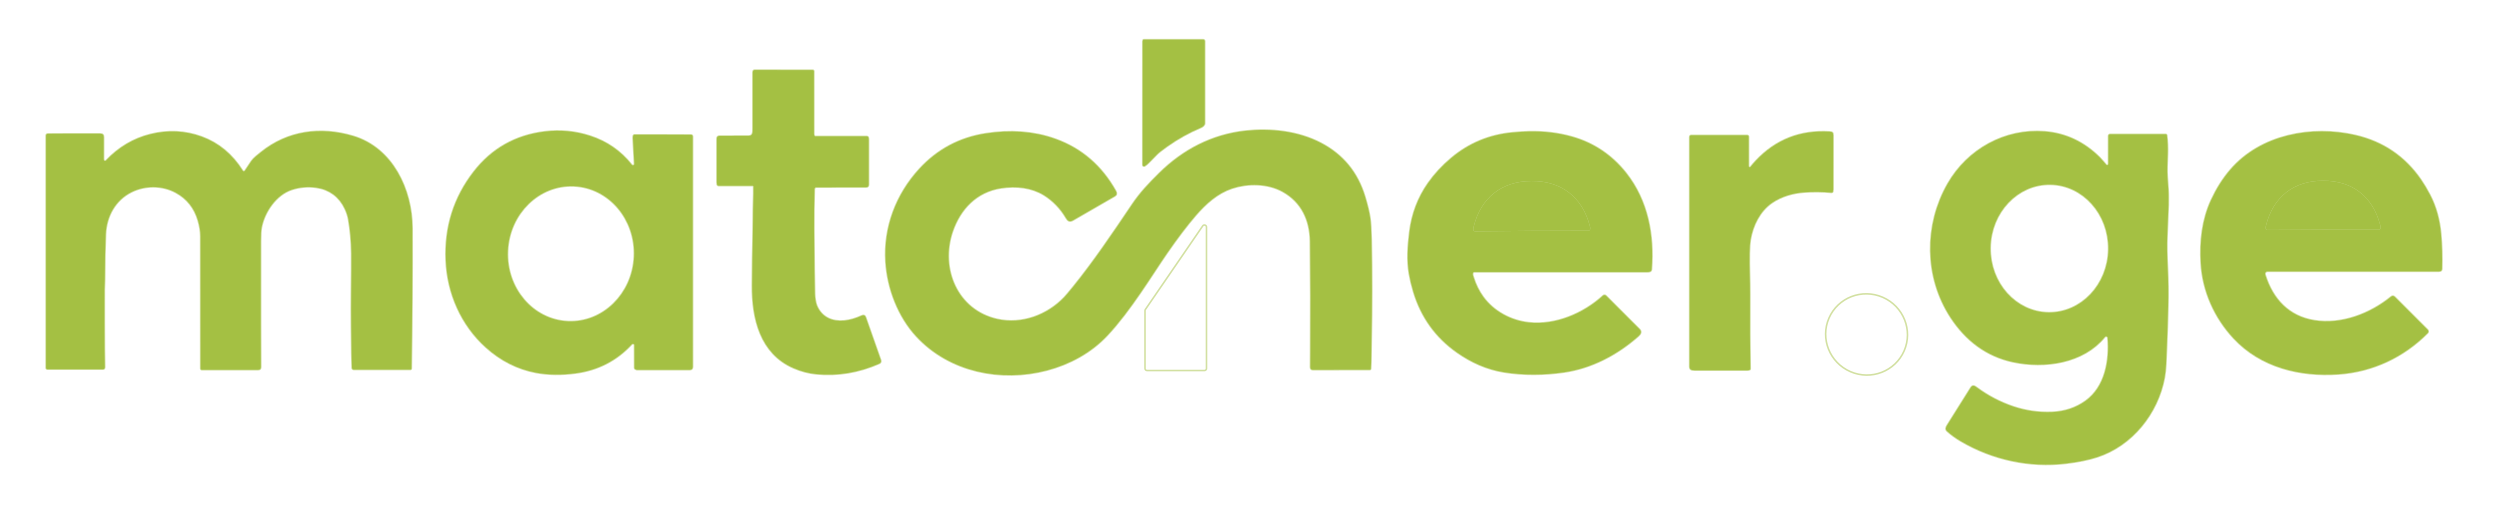
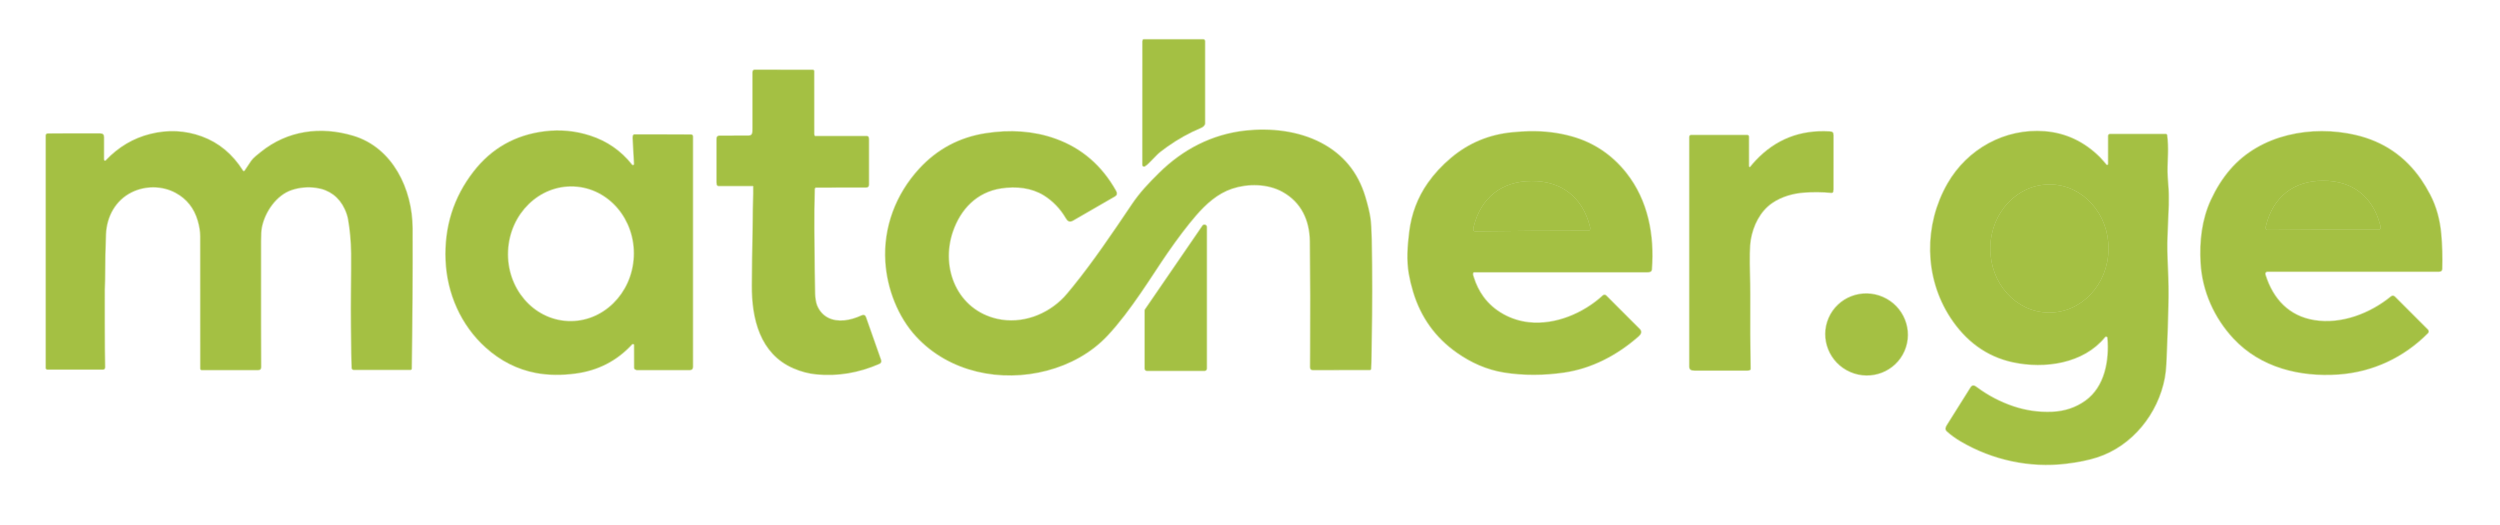
<svg xmlns="http://www.w3.org/2000/svg" version="1.1" viewBox="0.00 0.00 3100.00 650.00" width="3100.00" height="650.00">
  <g stroke-width="2.00" fill="none" stroke-linecap="butt">
    <path stroke="#d2e0a1" vector-effect="non-scaling-stroke" d="   M 1417.44 49.73   C 1417.18 50.32 1417.04 50.83 1417.03 51.25   C 1416.94 54.44 1416.93 104.94 1416.98 202.75   C 1416.98 203.97 1416.99 204.64 1417.02 204.77   C 1417.24 205.88 1418.51 206.43 1419.47 205.83   C 1421.22 204.74 1422.89 203.38 1424.48 201.73   C 1425.71 200.46 1429.01 197.09 1434.37 191.64   C 1436.66 189.31 1441.00 185.89 1447.38 181.37   C 1460.55 172.03 1474.32 164.36 1488.69 158.36   C 1491.40 157.23 1493.85 155.36 1493.85 152.75   C 1493.84 108.10 1493.84 74.22 1493.85 51.11   C 1493.85 50.04 1492.98 49.17 1491.91 49.17   L 1418.30 49.17   C 1417.93 49.17 1417.59 49.39 1417.44 49.73" />
    <path stroke="#d2e0a1" vector-effect="non-scaling-stroke" d="   M 933.71 88.51   C 933.60 88.90 933.55 89.39 933.55 90.00   C 933.56 93.93 933.56 117.01 933.55 159.23   C 933.55 163.58 933.89 168.56 928.25 168.55   C 907.47 168.50 895.45 168.54 892.18 168.65   C 890.05 168.72 888.98 169.84 888.98 172.01   C 888.95 183.77 888.95 201.77 888.97 226.00   C 888.97 226.81 889.04 227.64 889.19 228.51   C 889.36 229.49 890.21 230.21 891.21 230.21   L 933.13 230.21   C 933.87 230.21 934.47 230.80 934.48 231.54   C 934.56 237.22 934.49 242.71 934.28 248.00   C 933.76 260.98 933.95 285.33 933.52 299.34   C 933.20 309.53 932.95 327.66 932.78 353.75   C 932.51 394.76 942.62 438.44 984.15 456.35   C 993.45 460.36 1002.84 462.83 1012.32 463.74   C 1038.59 466.29 1064.50 461.99 1090.06 450.84   C 1092.02 449.99 1092.73 448.43 1092.07 446.50   C 1089.21 438.17 1082.98 420.48 1073.39 393.43   C 1072.56 391.08 1070.97 390.44 1068.63 391.50   C 1060.98 394.99 1053.78 397.06 1047.02 397.73   C 1031.89 399.22 1018.85 393.44 1012.81 379.05   C 1011.19 375.18 1010.38 368.56 1010.26 364.50   C 1009.89 350.96 1009.57 324.12 1009.32 283.99   C 1009.22 268.42 1009.39 251.94 1009.83 234.54   C 1009.86 233.19 1010.96 232.12 1012.31 232.11   C 1025.19 232.04 1045.76 232.01 1074.02 232.04   C 1076.04 232.05 1077.05 230.96 1077.06 228.77   C 1077.09 207.36 1077.09 188.85 1077.06 173.26   C 1077.06 172.15 1076.93 171.16 1076.66 170.31   C 1076.45 169.63 1075.82 169.17 1075.11 169.17   L 1010.97 169.17   C 1010.65 169.17 1010.34 169.03 1010.13 168.78   C 1009.52 168.04 1009.21 167.11 1009.21 165.99   C 1009.22 117.44 1009.20 91.57 1009.17 88.36   C 1009.16 87.60 1008.55 86.99 1007.79 86.99   L 935.84 86.88   C 934.85 86.88 933.98 87.55 933.71 88.51" />
    <path stroke="#d2e0a1" vector-effect="non-scaling-stroke" d="   M 1698.93 458.27   C 1699.33 458.17 1699.62 457.83 1699.67 457.41   C 1699.92 455.00 1700.05 452.45 1700.07 449.76   C 1700.15 440.01 1700.27 431.25 1700.42 423.50   C 1701.27 380.39 1701.29 338.22 1700.46 296.97   C 1700.21 284.76 1699.67 275.82 1698.83 270.15   C 1697.82 263.32 1695.72 254.61 1692.55 244.02   C 1683.50 213.87 1665.22 191.64 1637.70 177.31   C 1609.64 162.71 1575.32 158.94 1544.20 162.41   C 1502.82 167.03 1467.00 185.75 1437.67 214.67   C 1424.38 227.78 1413.71 239.02 1403.79 253.77   C 1378.97 290.65 1355.79 324.77 1331.30 355.05   C 1325.67 362.01 1321.82 366.57 1319.77 368.72   C 1298.66 390.86 1266.97 402.66 1236.57 395.87   C 1186.92 384.77 1165.48 333.07 1181.07 287.27   C 1190.66 259.09 1210.95 237.79 1241.31 233.16   C 1260.07 230.30 1279.22 232.29 1294.78 241.99   C 1305.80 248.85 1315.27 258.73 1321.96 270.21   C 1324.19 274.03 1326.42 275.42 1330.54 273.03   C 1358.08 257.08 1375.31 247.14 1382.23 243.19   C 1384.66 241.80 1385.09 239.72 1383.54 236.94   C 1366.07 205.72 1341.28 184.29 1309.19 172.65   C 1281.55 162.63 1252.20 161.04 1222.27 165.68   C 1189.92 170.70 1162.40 185.29 1140.09 209.60   C 1111.15 241.14 1095.69 281.97 1098.33 324.49   C 1100.40 357.81 1113.78 392.67 1136.51 417.16   C 1177.48 461.32 1241.39 474.01 1298.12 459.11   C 1326.25 451.73 1352.77 437.39 1372.82 416.07   C 1401.96 385.10 1428.42 340.83 1447.09 313.83   C 1460.09 295.02 1471.97 279.40 1482.72 266.96   C 1494.99 252.78 1509.45 239.63 1527.57 233.56   C 1547.32 226.94 1572.08 227.22 1590.67 237.56   C 1613.93 250.51 1624.39 272.90 1624.71 299.27   C 1625.25 344.72 1625.36 390.40 1625.04 436.32   C 1624.97 445.73 1624.94 451.99 1624.93 455.09   C 1624.93 457.33 1625.91 458.45 1627.87 458.45   C 1662.82 458.50 1686.26 458.48 1698.19 458.39   C 1698.35 458.39 1698.60 458.35 1698.93 458.27" />
    <path stroke="#d2e0a1" vector-effect="non-scaling-stroke" d="   M 788.12 457.86   L 789.60 458.44   C 789.69 458.47 789.77 458.49 789.86 458.49   C 795.27 458.52 817.08 458.50 855.29 458.45   C 857.66 458.45 858.84 457.23 858.84 454.78   C 858.83 292.88 858.83 197.79 858.83 169.50   C 858.83 167.97 858.05 167.21 856.49 167.20   C 835.44 167.15 812.09 167.14 786.43 167.18   C 786.24 167.18 786.06 167.25 785.93 167.38   C 785.17 168.10 784.84 169.31 784.93 171.00   C 785.95 190.04 786.52 200.56 786.64 202.56   C 786.70 203.55 786.53 204.23 786.14 204.59   C 785.30 205.35 783.99 205.25 783.29 204.37   C 769.73 187.29 752.51 175.37 731.64 168.61   C 713.37 162.70 694.66 160.93 675.51 163.29   C 639.12 167.79 609.81 184.36 587.59 212.99   C 562.84 244.90 551.31 281.49 553.01 322.74   C 554.69 363.54 571.87 403.03 602.59 430.65   C 620.94 447.16 641.60 457.60 664.59 461.99   C 680.30 464.98 697.12 464.91 713.44 462.75   C 741.29 459.08 764.56 447.14 783.26 426.93   C 784.18 425.94 785.79 426.04 786.60 427.15   C 786.68 427.26 786.73 427.56 786.74 428.06   C 786.79 431.31 786.81 440.60 786.80 455.92   C 786.80 456.78 787.32 457.55 788.12 457.86" />
    <path stroke="#d2e0a1" vector-effect="non-scaling-stroke" d="   M 128.66 198.45   C 128.56 198.15 128.50 197.67 128.49 197.00   C 128.43 193.17 128.44 184.26 128.51 170.28   C 128.52 167.17 127.24 165.93 124.25 165.93   C 96.69 165.93 75.19 165.94 59.76 165.96   C 58.03 165.97 57.16 166.73 57.16 168.25   C 57.19 225.96 57.19 321.91 57.16 456.11   C 57.16 457.05 57.93 457.82 58.88 457.82   C 75.82 457.83 98.70 457.84 127.51 457.83   C 129.14 457.83 129.93 456.89 129.88 455.00   C 129.60 443.95 129.44 425.03 129.41 398.25   C 129.40 390.72 129.41 377.74 129.43 359.33   C 129.44 355.80 129.82 350.87 129.84 347.01   C 129.94 324.42 130.30 305.63 130.92 290.63   C 131.86 268.16 142.93 248.00 163.09 238.01   C 180.16 229.55 201.29 229.68 218.01 238.74   C 231.89 246.27 241.11 257.87 245.68 273.55   C 247.72 280.54 248.75 287.02 248.76 293.01   C 248.87 338.71 248.88 393.37 248.81 456.98   C 248.81 457.81 249.48 458.48 250.31 458.48   C 269.44 458.50 291.81 458.48 317.40 458.43   C 321.10 458.42 323.41 458.93 323.37 454.58   C 323.21 436.34 323.16 384.50 323.22 299.07   C 323.23 291.12 323.57 285.42 324.24 281.98   C 328.04 262.57 342.43 241.44 361.79 235.11   C 371.52 231.92 381.61 231.04 392.06 232.46   C 408.51 234.69 420.98 244.14 427.84 258.92   C 429.94 263.45 431.36 267.77 432.09 271.90   C 434.41 284.98 435.68 299.10 435.91 314.25   C 436.02 321.98 435.93 338.89 435.64 365.00   C 435.51 375.95 435.52 389.37 435.67 405.25   C 435.91 431.83 436.20 448.80 436.53 456.15   C 436.59 457.30 437.54 458.20 438.69 458.20   L 508.81 458.20   C 509.51 458.20 510.08 457.64 510.09 456.94   C 510.97 400.00 511.32 341.96 511.13 282.83   C 510.97 234.98 486.70 183.36 437.74 168.80   C 397.41 156.81 356.77 162.25 323.73 188.79   C 319.86 191.91 314.29 196.13 311.80 199.83   C 307.65 206.01 304.99 209.99 303.80 211.76   C 303.09 212.82 301.52 212.80 300.84 211.72   C 287.95 191.31 271.04 177.28 250.09 169.63   C 229.56 162.14 208.35 161.12 186.48 166.57   C 165.53 171.79 147.22 182.63 131.55 199.10   C 130.65 200.05 129.07 199.69 128.66 198.45" />
    <path stroke="#d2e0a1" vector-effect="non-scaling-stroke" d="   M 2614.30 203.94   C 2613.84 205.00 2612.45 205.24 2611.67 204.39   C 2609.81 202.36 2606.48 198.13 2603.63 195.30   C 2584.14 175.97 2561.41 165.28 2535.43 163.23   C 2486.25 159.35 2439.88 184.99 2415.36 227.67   C 2385.83 279.08 2386.32 343.82 2418.93 393.67   C 2437.55 422.13 2463.06 441.68 2496.15 448.79   C 2535.36 457.21 2583.42 450.43 2609.93 417.79   C 2610.84 416.67 2612.62 416.80 2613.48 418.06   C 2613.61 418.24 2613.69 418.56 2613.73 419.01   C 2616.05 446.90 2610.56 479.69 2586.19 497.19   C 2574.19 505.80 2560.35 510.43 2544.68 511.10   C 2528.25 511.79 2512.25 509.53 2496.66 504.31   C 2480.31 498.83 2465.18 490.94 2451.25 480.63   C 2448.34 478.47 2446.06 477.14 2443.78 480.78   C 2433.01 498.00 2423.32 513.42 2414.73 527.03   C 2412.94 529.86 2411.92 532.31 2414.57 534.69   C 2419.48 539.13 2425.18 543.25 2431.67 547.05   C 2470.81 570.00 2516.82 579.95 2561.69 574.59   C 2576.88 572.78 2589.82 570.14 2600.49 566.67   C 2643.84 552.60 2675.58 512.77 2683.89 468.57   C 2685.92 457.76 2686.01 445.70 2686.59 432.35   C 2687.36 414.69 2687.93 397.14 2688.32 379.69   C 2688.69 363.36 2688.51 347.89 2687.79 333.26   C 2686.98 316.74 2686.79 303.32 2687.22 293.00   C 2688.25 268.46 2688.77 255.54 2688.77 254.25   C 2688.76 247.43 2688.99 241.51 2688.54 234.60   C 2687.82 223.57 2686.99 215.95 2687.26 206.80   C 2687.33 204.25 2687.51 198.99 2687.78 191.00   C 2688.06 182.98 2687.74 175.20 2686.81 167.67   C 2686.74 167.03 2686.19 166.54 2685.54 166.54   L 2616.59 166.54   C 2615.45 166.54 2614.52 167.47 2614.52 168.61   C 2614.55 187.63 2614.54 198.93 2614.51 202.50   C 2614.50 203.13 2614.43 203.61 2614.30 203.94" />
    <path stroke="#d2e0a1" vector-effect="non-scaling-stroke" d="   M 1987.82 366.68   C 1963.66 388.81 1928.73 403.73 1895.49 400.02   C 1873.48 397.57 1852.13 386.19 1839.07 368.15   C 1833.82 360.89 1829.84 352.85 1827.12 344.04   C 1826.53 342.15 1825.80 340.74 1826.25 338.69   C 1826.44 337.83 1827.20 337.23 1828.08 337.22   C 1901.52 337.18 1972.91 337.18 2042.25 337.21   C 2043.88 337.21 2045.13 337.04 2045.98 336.69   C 2047.05 336.25 2047.78 335.25 2047.87 334.09   C 2051.17 291.66 2043.25 248.76 2016.32 214.70   C 1998.73 192.46 1976.17 177.26 1949.10 169.65   C 1932.25 164.92 1914.46 162.77 1895.73 163.21   C 1889.82 163.35 1883.09 163.78 1875.52 164.49   C 1846.76 167.21 1821.50 177.70 1799.73 195.97   C 1788.40 205.48 1778.77 215.88 1770.86 227.16   C 1758.32 245.04 1750.67 265.22 1747.90 287.71   C 1745.68 305.70 1744.56 322.85 1747.36 339.24   C 1748.58 346.39 1750.37 353.88 1752.74 361.72   C 1762.25 393.26 1780.30 418.37 1806.91 437.04   C 1824.14 449.13 1843.43 457.91 1864.68 461.38   C 1889.25 465.39 1915.08 465.03 1939.14 461.55   C 1973.73 456.56 2005.16 439.94 2031.33 416.96   C 2034.24 414.41 2036.09 411.42 2032.95 408.28   C 2016.16 391.45 2002.31 377.61 1991.42 366.76   C 1990.44 365.78 1988.85 365.74 1987.82 366.68" />
    <path stroke="#d2e0a1" vector-effect="non-scaling-stroke" d="   M 2168.46 206.53   C 2168.35 206.16 2168.29 205.90 2168.28 205.73   C 2168.18 201.93 2168.17 189.94 2168.24 169.75   C 2168.25 168.44 2167.51 167.79 2166.03 167.79   C 2124.86 167.79 2101.94 167.79 2097.28 167.78   C 2095.87 167.78 2095.17 168.60 2095.17 170.24   C 2095.18 358.45 2095.17 453.12 2095.16 454.25   C 2095.12 458.23 2097.34 459.00 2101.08 459.02   C 2117.98 459.07 2139.95 459.07 2167.00 459.02   C 2168.15 459.02 2169.07 458.81 2169.76 458.40   C 2170.10 458.20 2170.31 457.83 2170.30 457.43   C 2169.85 431.00 2169.70 400.31 2169.87 365.34   C 2169.95 347.73 2168.93 330.66 2169.28 314.01   C 2169.43 306.71 2169.82 301.19 2170.45 297.45   C 2173.44 279.61 2182.10 261.82 2197.20 251.43   C 2209.09 243.25 2223.58 239.29 2237.52 238.31   C 2248.53 237.54 2259.74 237.67 2271.17 238.70   C 2271.89 238.76 2272.54 238.30 2272.72 237.61   C 2272.95 236.71 2273.06 235.76 2273.06 234.75   C 2273.06 229.45 2273.06 207.12 2273.07 167.76   C 2273.07 164.33 2271.94 163.63 2268.71 163.44   C 2232.33 161.28 2201.89 173.25 2177.38 199.34   C 2174.81 202.09 2172.60 204.63 2170.75 206.97   C 2170.09 207.81 2168.77 207.55 2168.46 206.53" />
    <path stroke="#d2e0a1" vector-effect="non-scaling-stroke" d="   M 2808.72 338.62   C 2809.11 337.34 2810.30 336.47 2811.64 336.47   C 2881.62 336.48 2951.64 336.49 3021.70 336.48   C 3024.71 336.48 3027.81 336.81 3027.92 333.21   C 3028.35 318.36 3027.93 303.96 3026.66 290.01   C 3025.13 273.16 3020.94 256.70 3013.00 241.54   C 3009.36 234.60 3005.65 228.39 3001.88 222.91   C 2982.03 194.11 2954.98 175.75 2920.71 167.82   C 2866.78 155.36 2803.24 166.87 2765.70 210.59   C 2756.42 221.41 2748.52 233.88 2741.99 247.99   C 2730.66 272.47 2727.73 299.41 2729.24 325.99   C 2731.22 360.99 2746.10 394.05 2769.87 419.52   C 2803.30 455.35 2851.80 467.22 2899.70 463.88   C 2942.07 460.92 2980.42 442.92 3010.19 412.93   C 3011.11 412.01 3011.26 410.88 3010.63 409.53   C 3010.54 409.34 3010.43 409.17 3010.28 409.02   C 3004.43 403.18 2991.01 389.76 2970.02 368.76   C 2968.34 367.09 2966.98 366.40 2965.02 367.99   C 2939.01 389.18 2903.41 402.85 2869.78 397.44   C 2838.05 392.34 2818.40 371.02 2808.94 341.29   C 2808.59 340.17 2808.51 339.28 2808.72 338.62" />
    <path stroke="#d2e0a1" vector-effect="non-scaling-stroke" d="   M 1493.49 459.47   C 1494.90 459.47 1496.05 458.32 1496.05 456.91   L 1496.05 281.58   C 1496.05 279.07 1492.80 278.06 1491.38 280.13   L 1420.25 383.77   C 1419.96 384.19 1419.80 384.70 1419.80 385.21   L 1419.80 456.91   C 1419.80 458.32 1420.95 459.47 1422.36 459.47   L 1493.49 459.47" />
    <path stroke="#d2e0a1" vector-effect="non-scaling-stroke" d="   M 2267.917 394.458   C 2256.85 419.92 2268.75 449.63 2294.495 460.831   C 2320.24 472.03 2350.09 460.46 2361.163 435.002   C 2372.23 409.54 2360.33 379.83 2334.585 368.629   C 2308.84 357.43 2278.99 369.00 2267.917 394.458" />
    <path stroke="#d2e0a1" vector-effect="non-scaling-stroke" d="   M 711.77 230.756   C 668.44 228.79 631.61 264.76 629.501 311.107   C 627.40 357.45 660.82 396.62 704.149 398.584   C 747.48 400.55 784.31 364.58 786.419 318.233   C 788.52 271.89 755.10 232.72 711.77 230.756" />
    <path stroke="#d2e0a1" vector-effect="non-scaling-stroke" d="   M 2542.369 228.718   C 2501.88 228.15 2468.56 263.27 2467.947 307.146   C 2467.33 351.03 2499.66 387.06 2540.151 387.622   C 2580.64 388.19 2613.96 353.07 2614.573 309.194   C 2615.19 265.31 2582.86 229.28 2542.369 228.718" />
    <path stroke="#d2e0a1" vector-effect="non-scaling-stroke" d="   M 1899.42 286.22   C 1928.81 286.02 1952.24 285.95 1969.69 286.00   C 1970.70 286.00 1971.57 285.30 1971.79 284.31   C 1972.17 282.59 1971.69 281.28 1971.25 279.63   C 1961.81 244.32 1935.94 224.22 1899.01 224.47   C 1862.08 224.71 1836.47 245.14 1827.50 280.57   C 1827.08 282.24 1826.62 283.55 1827.02 285.27   C 1827.25 286.25 1828.13 286.94 1829.15 286.93   C 1846.59 286.65 1870.02 286.41 1899.42 286.22" />
    <path stroke="#d2e0a1" vector-effect="non-scaling-stroke" d="   M 2880.68 284.74   C 2909.57 284.66 2932.59 284.68 2949.74 284.80   C 2950.73 284.80 2951.59 284.12 2951.81 283.15   C 2952.19 281.46 2951.72 280.17 2951.30 278.54   C 2942.16 243.81 2916.81 223.96 2880.53 224.06   C 2844.24 224.15 2818.99 244.13 2810.04 278.91   C 2809.62 280.54 2809.16 281.83 2809.55 283.52   C 2809.77 284.49 2810.64 285.17 2811.63 285.16   C 2828.78 284.95 2851.80 284.81 2880.68 284.74" />
  </g>
  <path fill="#a4c043" d="   M 1417.44 49.73   C 1417.59 49.39 1417.93 49.17 1418.30 49.17   L 1491.91 49.17   C 1492.98 49.17 1493.85 50.04 1493.85 51.11   C 1493.84 74.22 1493.84 108.10 1493.85 152.75   C 1493.85 155.36 1491.40 157.23 1488.69 158.36   C 1474.32 164.36 1460.55 172.03 1447.38 181.37   C 1441.00 185.89 1436.66 189.31 1434.37 191.64   C 1429.01 197.09 1425.71 200.46 1424.48 201.73   C 1422.89 203.38 1421.22 204.74 1419.47 205.83   C 1418.51 206.43 1417.24 205.88 1417.02 204.77   C 1416.99 204.64 1416.98 203.97 1416.98 202.75   C 1416.93 104.94 1416.94 54.44 1417.03 51.25   C 1417.04 50.83 1417.18 50.32 1417.44 49.73   Z" />
  <path fill="#a4c043" d="   M 933.71 88.51   C 933.98 87.55 934.85 86.88 935.84 86.88   L 1007.79 86.99   C 1008.55 86.99 1009.16 87.60 1009.17 88.36   C 1009.20 91.57 1009.22 117.44 1009.21 165.99   C 1009.21 167.11 1009.52 168.04 1010.13 168.78   C 1010.34 169.03 1010.65 169.17 1010.97 169.17   L 1075.11 169.17   C 1075.82 169.17 1076.45 169.63 1076.66 170.31   C 1076.93 171.16 1077.06 172.15 1077.06 173.26   C 1077.09 188.85 1077.09 207.36 1077.06 228.77   C 1077.05 230.96 1076.04 232.05 1074.02 232.04   C 1045.76 232.01 1025.19 232.04 1012.31 232.11   C 1010.96 232.12 1009.86 233.19 1009.83 234.54   C 1009.39 251.94 1009.22 268.42 1009.32 283.99   C 1009.57 324.12 1009.89 350.96 1010.26 364.50   C 1010.38 368.56 1011.19 375.18 1012.81 379.05   C 1018.85 393.44 1031.89 399.22 1047.02 397.73   C 1053.78 397.06 1060.98 394.99 1068.63 391.50   C 1070.97 390.44 1072.56 391.08 1073.39 393.43   C 1082.98 420.48 1089.21 438.17 1092.07 446.50   C 1092.73 448.43 1092.02 449.99 1090.06 450.84   C 1064.50 461.99 1038.59 466.29 1012.32 463.74   C 1002.84 462.83 993.45 460.36 984.15 456.35   C 942.62 438.44 932.51 394.76 932.78 353.75   C 932.95 327.66 933.20 309.53 933.52 299.34   C 933.95 285.33 933.76 260.98 934.28 248.00   C 934.49 242.71 934.56 237.22 934.48 231.54   C 934.47 230.80 933.87 230.21 933.13 230.21   L 891.21 230.21   C 890.21 230.21 889.36 229.49 889.19 228.51   C 889.04 227.64 888.97 226.81 888.97 226.00   C 888.95 201.77 888.95 183.77 888.98 172.01   C 888.98 169.84 890.05 168.72 892.18 168.65   C 895.45 168.54 907.47 168.50 928.25 168.55   C 933.89 168.56 933.55 163.58 933.55 159.23   C 933.56 117.01 933.56 93.93 933.55 90.00   C 933.55 89.39 933.60 88.90 933.71 88.51   Z" />
  <path fill="#a4c043" d="   M 1698.93 458.27   C 1698.60 458.35 1698.35 458.39 1698.19 458.39   C 1686.26 458.48 1662.82 458.50 1627.87 458.45   C 1625.91 458.45 1624.93 457.33 1624.93 455.09   C 1624.94 451.99 1624.97 445.73 1625.04 436.32   C 1625.36 390.40 1625.25 344.72 1624.71 299.27   C 1624.39 272.90 1613.93 250.51 1590.67 237.56   C 1572.08 227.22 1547.32 226.94 1527.57 233.56   C 1509.45 239.63 1494.99 252.78 1482.72 266.96   C 1471.97 279.40 1460.09 295.02 1447.09 313.83   C 1428.42 340.83 1401.96 385.10 1372.82 416.07   C 1352.77 437.39 1326.25 451.73 1298.12 459.11   C 1241.39 474.01 1177.48 461.32 1136.51 417.16   C 1113.78 392.67 1100.40 357.81 1098.33 324.49   C 1095.69 281.97 1111.15 241.14 1140.09 209.60   C 1162.40 185.29 1189.92 170.70 1222.27 165.68   C 1252.20 161.04 1281.55 162.63 1309.19 172.65   C 1341.28 184.29 1366.07 205.72 1383.54 236.94   C 1385.09 239.72 1384.66 241.80 1382.23 243.19   C 1375.31 247.14 1358.08 257.08 1330.54 273.03   C 1326.42 275.42 1324.19 274.03 1321.96 270.21   C 1315.27 258.73 1305.80 248.85 1294.78 241.99   C 1279.22 232.29 1260.07 230.30 1241.31 233.16   C 1210.95 237.79 1190.66 259.09 1181.07 287.27   C 1165.48 333.07 1186.92 384.77 1236.57 395.87   C 1266.97 402.66 1298.66 390.86 1319.77 368.72   C 1321.82 366.57 1325.67 362.01 1331.30 355.05   C 1355.79 324.77 1378.97 290.65 1403.79 253.77   C 1413.71 239.02 1424.38 227.78 1437.67 214.67   C 1467.00 185.75 1502.82 167.03 1544.20 162.41   C 1575.32 158.94 1609.64 162.71 1637.70 177.31   C 1665.22 191.64 1683.50 213.87 1692.55 244.02   C 1695.72 254.61 1697.82 263.32 1698.83 270.15   C 1699.67 275.82 1700.21 284.76 1700.46 296.97   C 1701.29 338.22 1701.27 380.39 1700.42 423.50   C 1700.27 431.25 1700.15 440.01 1700.07 449.76   C 1700.05 452.45 1699.92 455.00 1699.67 457.41   C 1699.62 457.83 1699.33 458.17 1698.93 458.27   Z" />
  <path fill="#a4c043" d="   M 788.12 457.86   C 787.32 457.55 786.80 456.78 786.80 455.92   C 786.81 440.60 786.79 431.31 786.74 428.06   C 786.73 427.56 786.68 427.26 786.60 427.15   C 785.79 426.04 784.18 425.94 783.26 426.93   C 764.56 447.14 741.29 459.08 713.44 462.75   C 697.12 464.91 680.30 464.98 664.59 461.99   C 641.60 457.60 620.94 447.16 602.59 430.65   C 571.87 403.03 554.69 363.54 553.01 322.74   C 551.31 281.49 562.84 244.90 587.59 212.99   C 609.81 184.36 639.12 167.79 675.51 163.29   C 694.66 160.93 713.37 162.70 731.64 168.61   C 752.51 175.37 769.73 187.29 783.29 204.37   C 783.99 205.25 785.30 205.35 786.14 204.59   C 786.53 204.23 786.70 203.55 786.64 202.56   C 786.52 200.56 785.95 190.04 784.93 171.00   C 784.84 169.31 785.17 168.10 785.93 167.38   C 786.06 167.25 786.24 167.18 786.43 167.18   C 812.09 167.14 835.44 167.15 856.49 167.20   C 858.05 167.21 858.83 167.97 858.83 169.50   C 858.83 197.79 858.83 292.88 858.84 454.78   C 858.84 457.23 857.66 458.45 855.29 458.45   C 817.08 458.50 795.27 458.52 789.86 458.49   C 789.77 458.49 789.69 458.47 789.60 458.44   L 788.12 457.86   Z   M 711.77 230.756   C 668.44 228.79 631.61 264.76 629.501 311.107   C 627.40 357.45 660.82 396.62 704.149 398.584   C 747.48 400.55 784.31 364.58 786.419 318.233   C 788.52 271.89 755.10 232.72 711.77 230.756   Z" />
  <path fill="#a4c043" d="   M 128.66 198.45   C 129.07 199.69 130.65 200.05 131.55 199.10   C 147.22 182.63 165.53 171.79 186.48 166.57   C 208.35 161.12 229.56 162.14 250.09 169.63   C 271.04 177.28 287.95 191.31 300.84 211.72   C 301.52 212.80 303.09 212.82 303.80 211.76   C 304.99 209.99 307.65 206.01 311.80 199.83   C 314.29 196.13 319.86 191.91 323.73 188.79   C 356.77 162.25 397.41 156.81 437.74 168.80   C 486.70 183.36 510.97 234.98 511.13 282.83   C 511.32 341.96 510.97 400.00 510.09 456.94   C 510.08 457.64 509.51 458.20 508.81 458.20   L 438.69 458.20   C 437.54 458.20 436.59 457.30 436.53 456.15   C 436.20 448.80 435.91 431.83 435.67 405.25   C 435.52 389.37 435.51 375.95 435.64 365.00   C 435.93 338.89 436.02 321.98 435.91 314.25   C 435.68 299.10 434.41 284.98 432.09 271.90   C 431.36 267.77 429.94 263.45 427.84 258.92   C 420.98 244.14 408.51 234.69 392.06 232.46   C 381.61 231.04 371.52 231.92 361.79 235.11   C 342.43 241.44 328.04 262.57 324.24 281.98   C 323.57 285.42 323.23 291.12 323.22 299.07   C 323.16 384.50 323.21 436.34 323.37 454.58   C 323.41 458.93 321.10 458.42 317.40 458.43   C 291.81 458.48 269.44 458.50 250.31 458.48   C 249.48 458.48 248.81 457.81 248.81 456.98   C 248.88 393.37 248.87 338.71 248.76 293.01   C 248.75 287.02 247.72 280.54 245.68 273.55   C 241.11 257.87 231.89 246.27 218.01 238.74   C 201.29 229.68 180.16 229.55 163.09 238.01   C 142.93 248.00 131.86 268.16 130.92 290.63   C 130.30 305.63 129.94 324.42 129.84 347.01   C 129.82 350.87 129.44 355.80 129.43 359.33   C 129.41 377.74 129.40 390.72 129.41 398.25   C 129.44 425.03 129.60 443.95 129.88 455.00   C 129.93 456.89 129.14 457.83 127.51 457.83   C 98.70 457.84 75.82 457.83 58.88 457.82   C 57.93 457.82 57.16 457.05 57.16 456.11   C 57.19 321.91 57.19 225.96 57.16 168.25   C 57.16 166.73 58.03 165.97 59.76 165.96   C 75.19 165.94 96.69 165.93 124.25 165.93   C 127.24 165.93 128.52 167.17 128.51 170.28   C 128.44 184.26 128.43 193.17 128.49 197.00   C 128.50 197.67 128.56 198.15 128.66 198.45   Z" />
  <path fill="#a4c043" d="   M 2614.30 203.94   C 2614.43 203.61 2614.50 203.13 2614.51 202.50   C 2614.54 198.93 2614.55 187.63 2614.52 168.61   C 2614.52 167.47 2615.45 166.54 2616.59 166.54   L 2685.54 166.54   C 2686.19 166.54 2686.74 167.03 2686.81 167.67   C 2687.74 175.20 2688.06 182.98 2687.78 191.00   C 2687.51 198.99 2687.33 204.25 2687.26 206.80   C 2686.99 215.95 2687.82 223.57 2688.54 234.60   C 2688.99 241.51 2688.76 247.43 2688.77 254.25   C 2688.77 255.54 2688.25 268.46 2687.22 293.00   C 2686.79 303.32 2686.98 316.74 2687.79 333.26   C 2688.51 347.89 2688.69 363.36 2688.32 379.69   C 2687.93 397.14 2687.36 414.69 2686.59 432.35   C 2686.01 445.70 2685.92 457.76 2683.89 468.57   C 2675.58 512.77 2643.84 552.60 2600.49 566.67   C 2589.82 570.14 2576.88 572.78 2561.69 574.59   C 2516.82 579.95 2470.81 570.00 2431.67 547.05   C 2425.18 543.25 2419.48 539.13 2414.57 534.69   C 2411.92 532.31 2412.94 529.86 2414.73 527.03   C 2423.32 513.42 2433.01 498.00 2443.78 480.78   C 2446.06 477.14 2448.34 478.47 2451.25 480.63   C 2465.18 490.94 2480.31 498.83 2496.66 504.31   C 2512.25 509.53 2528.25 511.79 2544.68 511.10   C 2560.35 510.43 2574.19 505.80 2586.19 497.19   C 2610.56 479.69 2616.05 446.90 2613.73 419.01   C 2613.69 418.56 2613.61 418.24 2613.48 418.06   C 2612.62 416.80 2610.84 416.67 2609.93 417.79   C 2583.42 450.43 2535.36 457.21 2496.15 448.79   C 2463.06 441.68 2437.55 422.13 2418.93 393.67   C 2386.32 343.82 2385.83 279.08 2415.36 227.67   C 2439.88 184.99 2486.25 159.35 2535.43 163.23   C 2561.41 165.28 2584.14 175.97 2603.63 195.30   C 2606.48 198.13 2609.81 202.36 2611.67 204.39   C 2612.45 205.24 2613.84 205.00 2614.30 203.94   Z   M 2542.369 228.718   C 2501.88 228.15 2468.56 263.27 2467.947 307.146   C 2467.33 351.03 2499.66 387.06 2540.151 387.622   C 2580.64 388.19 2613.96 353.07 2614.573 309.194   C 2615.19 265.31 2582.86 229.28 2542.369 228.718   Z" />
  <path fill="#a4c043" d="   M 1987.82 366.68   C 1988.85 365.74 1990.44 365.78 1991.42 366.76   C 2002.31 377.61 2016.16 391.45 2032.95 408.28   C 2036.09 411.42 2034.24 414.41 2031.33 416.96   C 2005.16 439.94 1973.73 456.56 1939.14 461.55   C 1915.08 465.03 1889.25 465.39 1864.68 461.38   C 1843.43 457.91 1824.14 449.13 1806.91 437.04   C 1780.30 418.37 1762.25 393.26 1752.74 361.72   C 1750.37 353.88 1748.58 346.39 1747.36 339.24   C 1744.56 322.85 1745.68 305.70 1747.90 287.71   C 1750.67 265.22 1758.32 245.04 1770.86 227.16   C 1778.77 215.88 1788.40 205.48 1799.73 195.97   C 1821.50 177.70 1846.76 167.21 1875.52 164.49   C 1883.09 163.78 1889.82 163.35 1895.73 163.21   C 1914.46 162.77 1932.25 164.92 1949.10 169.65   C 1976.17 177.26 1998.73 192.46 2016.32 214.70   C 2043.25 248.76 2051.17 291.66 2047.87 334.09   C 2047.78 335.25 2047.05 336.25 2045.98 336.69   C 2045.13 337.04 2043.88 337.21 2042.25 337.21   C 1972.91 337.18 1901.52 337.18 1828.08 337.22   C 1827.20 337.23 1826.44 337.83 1826.25 338.69   C 1825.80 340.74 1826.53 342.15 1827.12 344.04   C 1829.84 352.85 1833.82 360.89 1839.07 368.15   C 1852.13 386.19 1873.48 397.57 1895.49 400.02   C 1928.73 403.73 1963.66 388.81 1987.82 366.68   Z   M 1899.42 286.22   C 1928.81 286.02 1952.24 285.95 1969.69 286.00   C 1970.70 286.00 1971.57 285.30 1971.79 284.31   C 1972.17 282.59 1971.69 281.28 1971.25 279.63   C 1961.81 244.32 1935.94 224.22 1899.01 224.47   C 1862.08 224.71 1836.47 245.14 1827.50 280.57   C 1827.08 282.24 1826.62 283.55 1827.02 285.27   C 1827.25 286.25 1828.13 286.94 1829.15 286.93   C 1846.59 286.65 1870.02 286.41 1899.42 286.22   Z" />
  <path fill="#a4c043" d="   M 2168.46 206.53   C 2168.77 207.55 2170.09 207.81 2170.75 206.97   C 2172.60 204.63 2174.81 202.09 2177.38 199.34   C 2201.89 173.25 2232.33 161.28 2268.71 163.44   C 2271.94 163.63 2273.07 164.33 2273.07 167.76   C 2273.06 207.12 2273.06 229.45 2273.06 234.75   C 2273.06 235.76 2272.95 236.71 2272.72 237.61   C 2272.54 238.30 2271.89 238.76 2271.17 238.70   C 2259.74 237.67 2248.53 237.54 2237.52 238.31   C 2223.58 239.29 2209.09 243.25 2197.20 251.43   C 2182.10 261.82 2173.44 279.61 2170.45 297.45   C 2169.82 301.19 2169.43 306.71 2169.28 314.01   C 2168.93 330.66 2169.95 347.73 2169.87 365.34   C 2169.70 400.31 2169.85 431.00 2170.30 457.43   C 2170.31 457.83 2170.10 458.20 2169.76 458.40   C 2169.07 458.81 2168.15 459.02 2167.00 459.02   C 2139.95 459.07 2117.98 459.07 2101.08 459.02   C 2097.34 459.00 2095.12 458.23 2095.16 454.25   C 2095.17 453.12 2095.18 358.45 2095.17 170.24   C 2095.17 168.60 2095.87 167.78 2097.28 167.78   C 2101.94 167.79 2124.86 167.79 2166.03 167.79   C 2167.51 167.79 2168.25 168.44 2168.24 169.75   C 2168.17 189.94 2168.18 201.93 2168.28 205.73   C 2168.29 205.90 2168.35 206.16 2168.46 206.53   Z" />
  <path fill="#a4c043" d="   M 2808.72 338.62   C 2808.51 339.28 2808.59 340.17 2808.94 341.29   C 2818.40 371.02 2838.05 392.34 2869.78 397.44   C 2903.41 402.85 2939.01 389.18 2965.02 367.99   C 2966.98 366.40 2968.34 367.09 2970.02 368.76   C 2991.01 389.76 3004.43 403.18 3010.28 409.02   C 3010.43 409.17 3010.54 409.34 3010.63 409.53   C 3011.26 410.88 3011.11 412.01 3010.19 412.93   C 2980.42 442.92 2942.07 460.92 2899.70 463.88   C 2851.80 467.22 2803.30 455.35 2769.87 419.52   C 2746.10 394.05 2731.22 360.99 2729.24 325.99   C 2727.73 299.41 2730.66 272.47 2741.99 247.99   C 2748.52 233.88 2756.42 221.41 2765.70 210.59   C 2803.24 166.87 2866.78 155.36 2920.71 167.82   C 2954.98 175.75 2982.03 194.11 3001.88 222.91   C 3005.65 228.39 3009.36 234.60 3013.00 241.54   C 3020.94 256.70 3025.13 273.16 3026.66 290.01   C 3027.93 303.96 3028.35 318.36 3027.92 333.21   C 3027.81 336.81 3024.71 336.48 3021.70 336.48   C 2951.64 336.49 2881.62 336.48 2811.64 336.47   C 2810.30 336.47 2809.11 337.34 2808.72 338.62   Z   M 2880.68 284.74   C 2909.57 284.66 2932.59 284.68 2949.74 284.80   C 2950.73 284.80 2951.59 284.12 2951.81 283.15   C 2952.19 281.46 2951.72 280.17 2951.30 278.54   C 2942.16 243.81 2916.81 223.96 2880.53 224.06   C 2844.24 224.15 2818.99 244.13 2810.04 278.91   C 2809.62 280.54 2809.16 281.83 2809.55 283.52   C 2809.77 284.49 2810.64 285.17 2811.63 285.16   C 2828.78 284.95 2851.80 284.81 2880.68 284.74   Z" />
  <path fill="#a4c043" d="   M 2880.68 284.74   C 2851.80 284.81 2828.78 284.95 2811.63 285.16   C 2810.64 285.17 2809.77 284.49 2809.55 283.52   C 2809.16 281.83 2809.62 280.54 2810.04 278.91   C 2818.99 244.13 2844.24 224.15 2880.53 224.06   C 2916.81 223.96 2942.16 243.81 2951.30 278.54   C 2951.72 280.17 2952.19 281.46 2951.81 283.15   C 2951.59 284.12 2950.73 284.80 2949.74 284.80   C 2932.59 284.68 2909.57 284.66 2880.68 284.74   Z" />
  <path fill="#a4c043" d="   M 1899.01 224.47   C 1935.94 224.22 1961.81 244.32 1971.25 279.63   C 1971.69 281.28 1972.17 282.59 1971.79 284.31   C 1971.57 285.30 1970.70 286.00 1969.69 286.00   C 1952.24 285.95 1928.81 286.02 1899.42 286.22   C 1870.02 286.41 1846.59 286.65 1829.15 286.93   C 1828.13 286.94 1827.25 286.25 1827.02 285.27   C 1826.62 283.55 1827.08 282.24 1827.50 280.57   C 1836.47 245.14 1862.08 224.71 1899.01 224.47   Z" />
-   <ellipse fill="none" cx="0.00" cy="0.00" transform="translate(2541.26,308.17) rotate(-89.2)" rx="79.46" ry="73.32" />
+   <ellipse fill="#a4c043" cx="0.00" cy="0.00" transform="translate(2541.26,308.17) rotate(-89.2)" rx="79.46" ry="73.32" />
  <ellipse fill="none" cx="0.00" cy="0.00" transform="translate(707.96,314.67) rotate(-87.4)" rx="84.00" ry="78.54" />
-   <path fill="none" d="   M 1493.49 459.47   L 1422.36 459.47   C 1420.95 459.47 1419.80 458.32 1419.80 456.91   L 1419.80 385.21   C 1419.80 384.70 1419.96 384.19 1420.25 383.77   L 1491.38 280.13   C 1492.80 278.06 1496.05 279.07 1496.05 281.58   L 1496.05 456.91   C 1496.05 458.32 1494.90 459.47 1493.49 459.47   Z" />
-   <ellipse fill="none" cx="0.00" cy="0.00" transform="translate(2314.54,414.73) rotate(-156.5)" rx="50.84" ry="50.27" />
+   <path fill="#a4c043" d="   M 1493.49 459.47   L 1422.36 459.47   C 1420.95 459.47 1419.80 458.32 1419.80 456.91   L 1419.80 385.21   C 1419.80 384.70 1419.96 384.19 1420.25 383.77   L 1491.38 280.13   C 1492.80 278.06 1496.05 279.07 1496.05 281.58   L 1496.05 456.91   C 1496.05 458.32 1494.90 459.47 1493.49 459.47   Z" />
+   <ellipse fill="#a4c043" cx="0.00" cy="0.00" transform="translate(2314.54,414.73) rotate(-156.5)" rx="50.84" ry="50.27" />
</svg>
